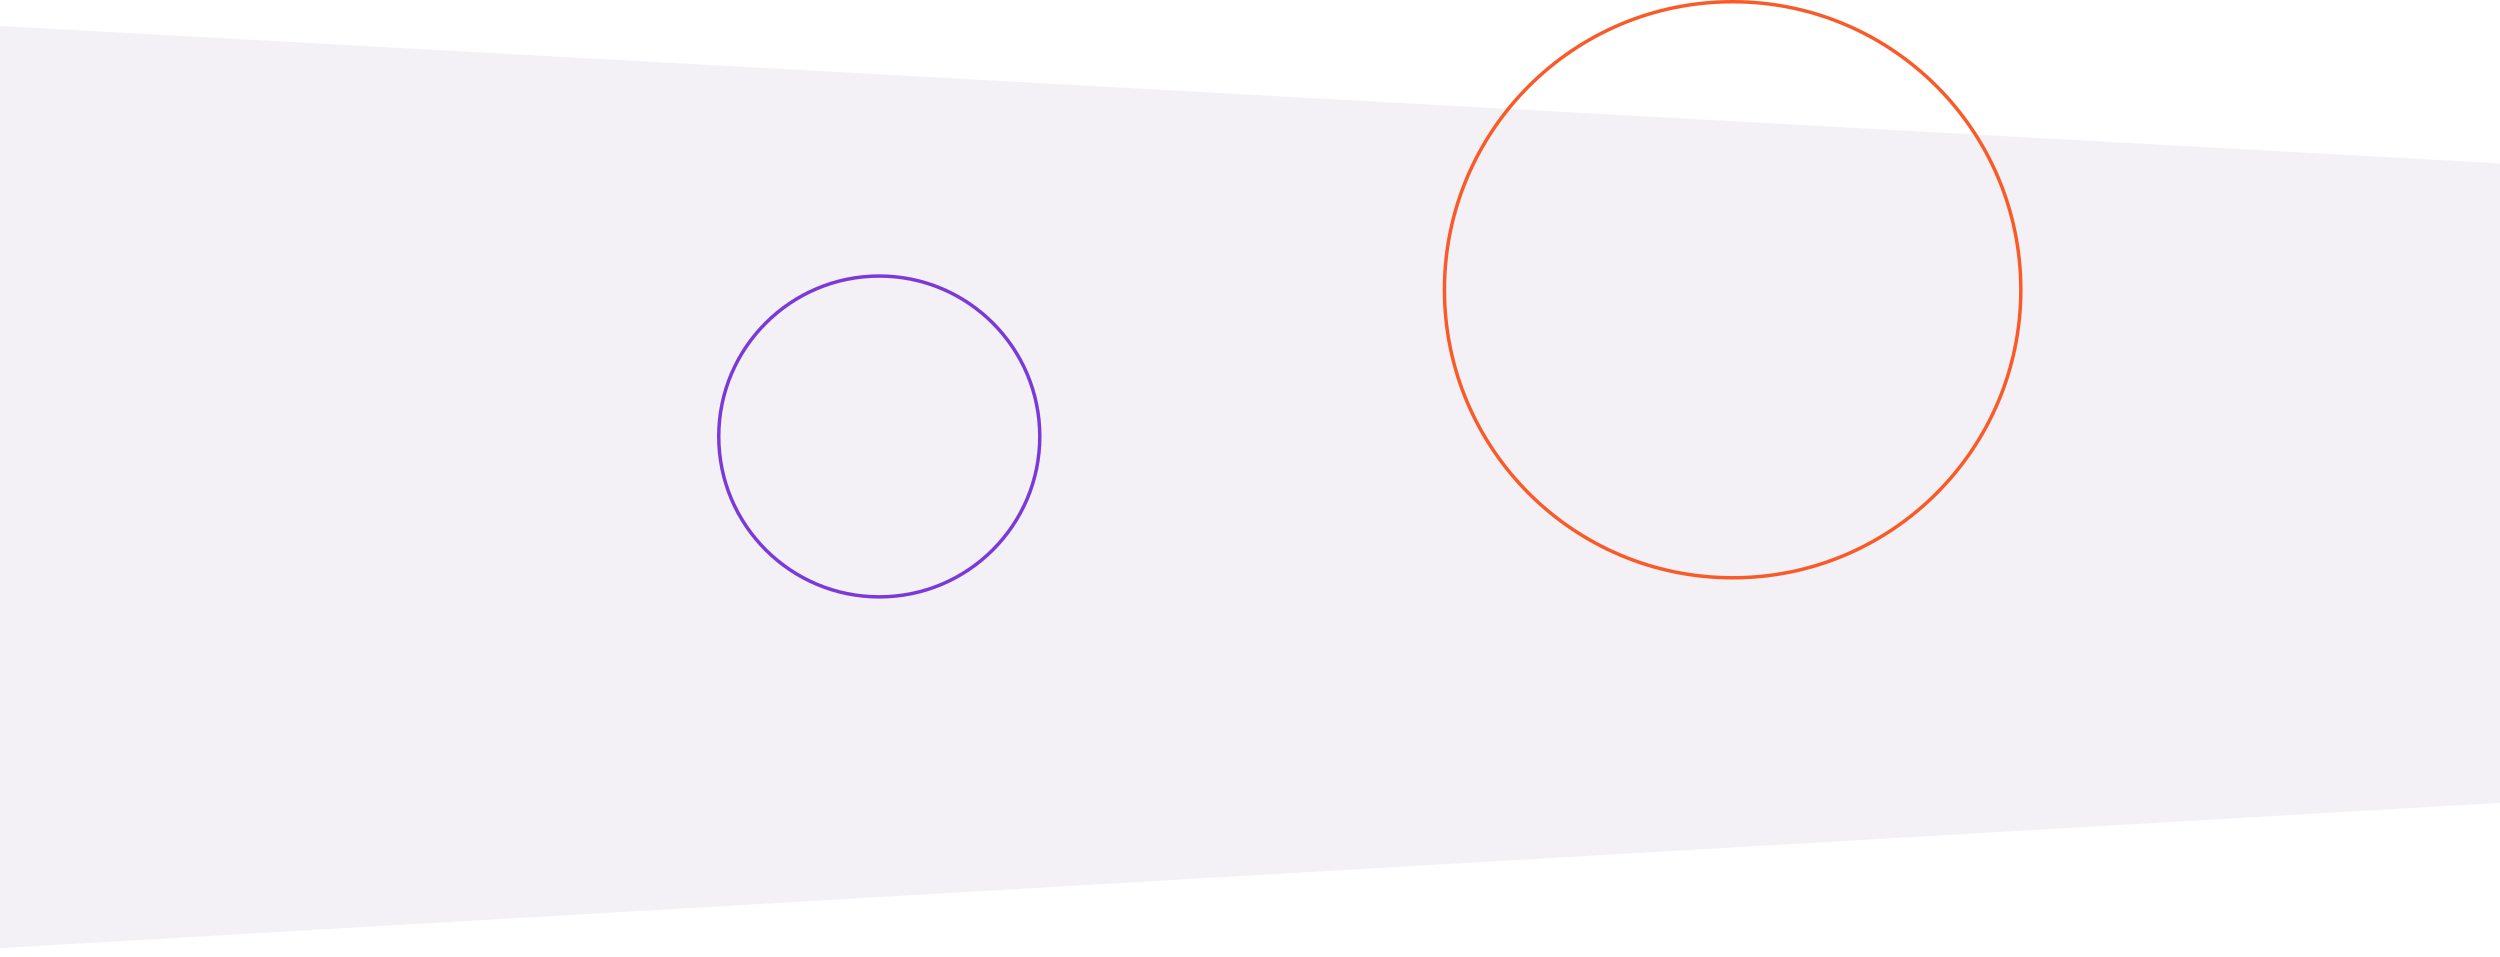
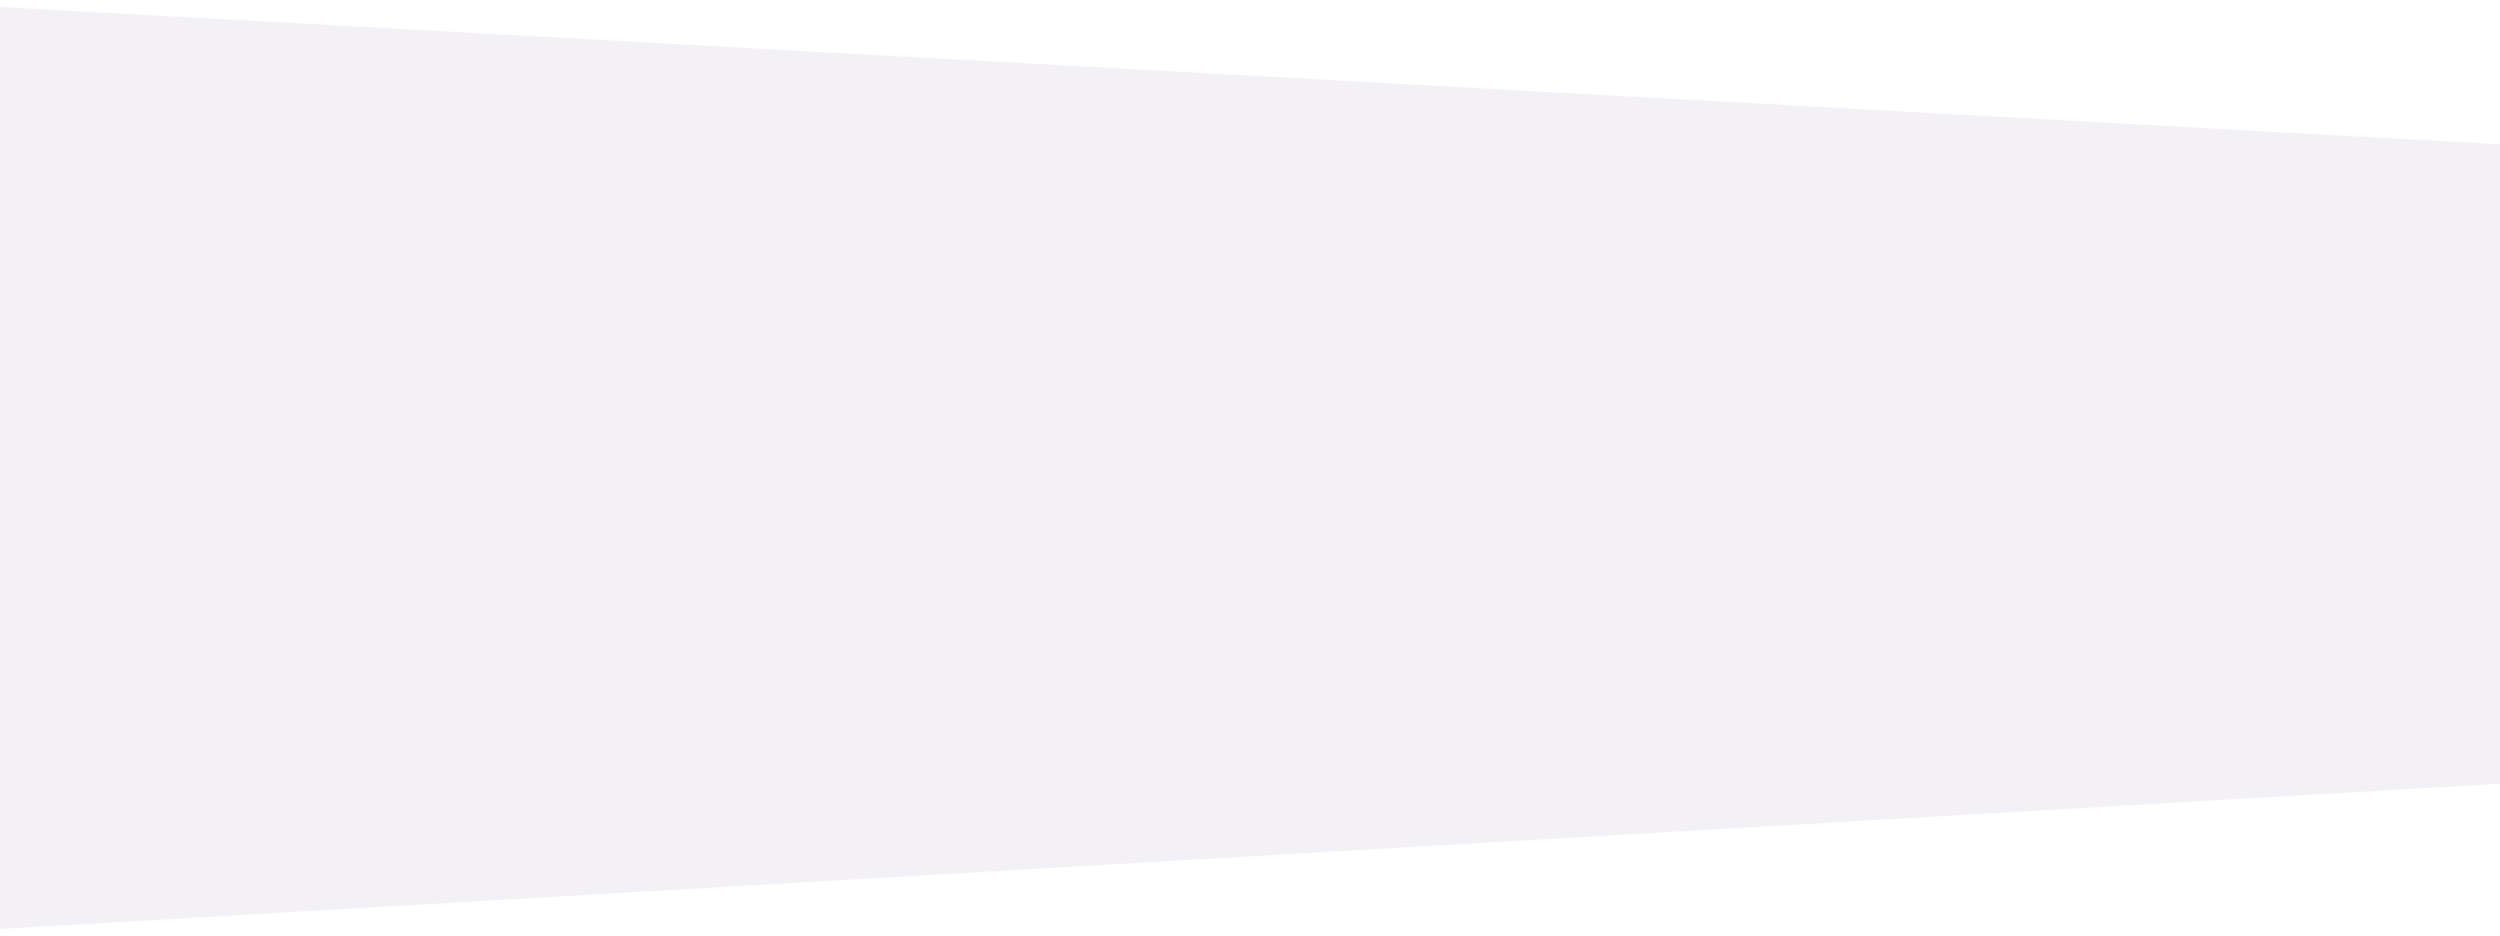
- <svg xmlns="http://www.w3.org/2000/svg" width="1440" height="551" viewBox="0 0 1440 551" fill="none">
-   <path fill-rule="evenodd" clip-rule="evenodd" d="M-65.999 11.358L1482 96.423L1481.99 460L-67 550L-65.999 11.358Z" fill="#F3F1F5" />
-   <path d="M998 1C906.322 1 832 75.276 832 166.902C832 258.527 906.322 332.803 998 332.803C1089.68 332.803 1164 258.527 1164 166.902C1164 75.276 1089.68 1 998 1Z" stroke="#FA5A28" stroke-width="2" />
-   <path d="M506.456 159C455.395 159 414 200.369 414 251.402C414 302.434 455.395 343.803 506.456 343.803C557.518 343.803 598.913 302.434 598.913 251.402C598.913 200.369 557.518 159 506.456 159Z" stroke="#7B39D9" stroke-width="2" />
+ <svg xmlns="http://www.w3.org/2000/svg" width="1440" height="539" viewBox="0 0 1440 539" fill="none">
+   <path fill-rule="evenodd" clip-rule="evenodd" d="M-65.999 0.358L1482 85.423L1481.99 449L-67 539L-65.999 0.358Z" fill="#F3F1F5" />
</svg>
